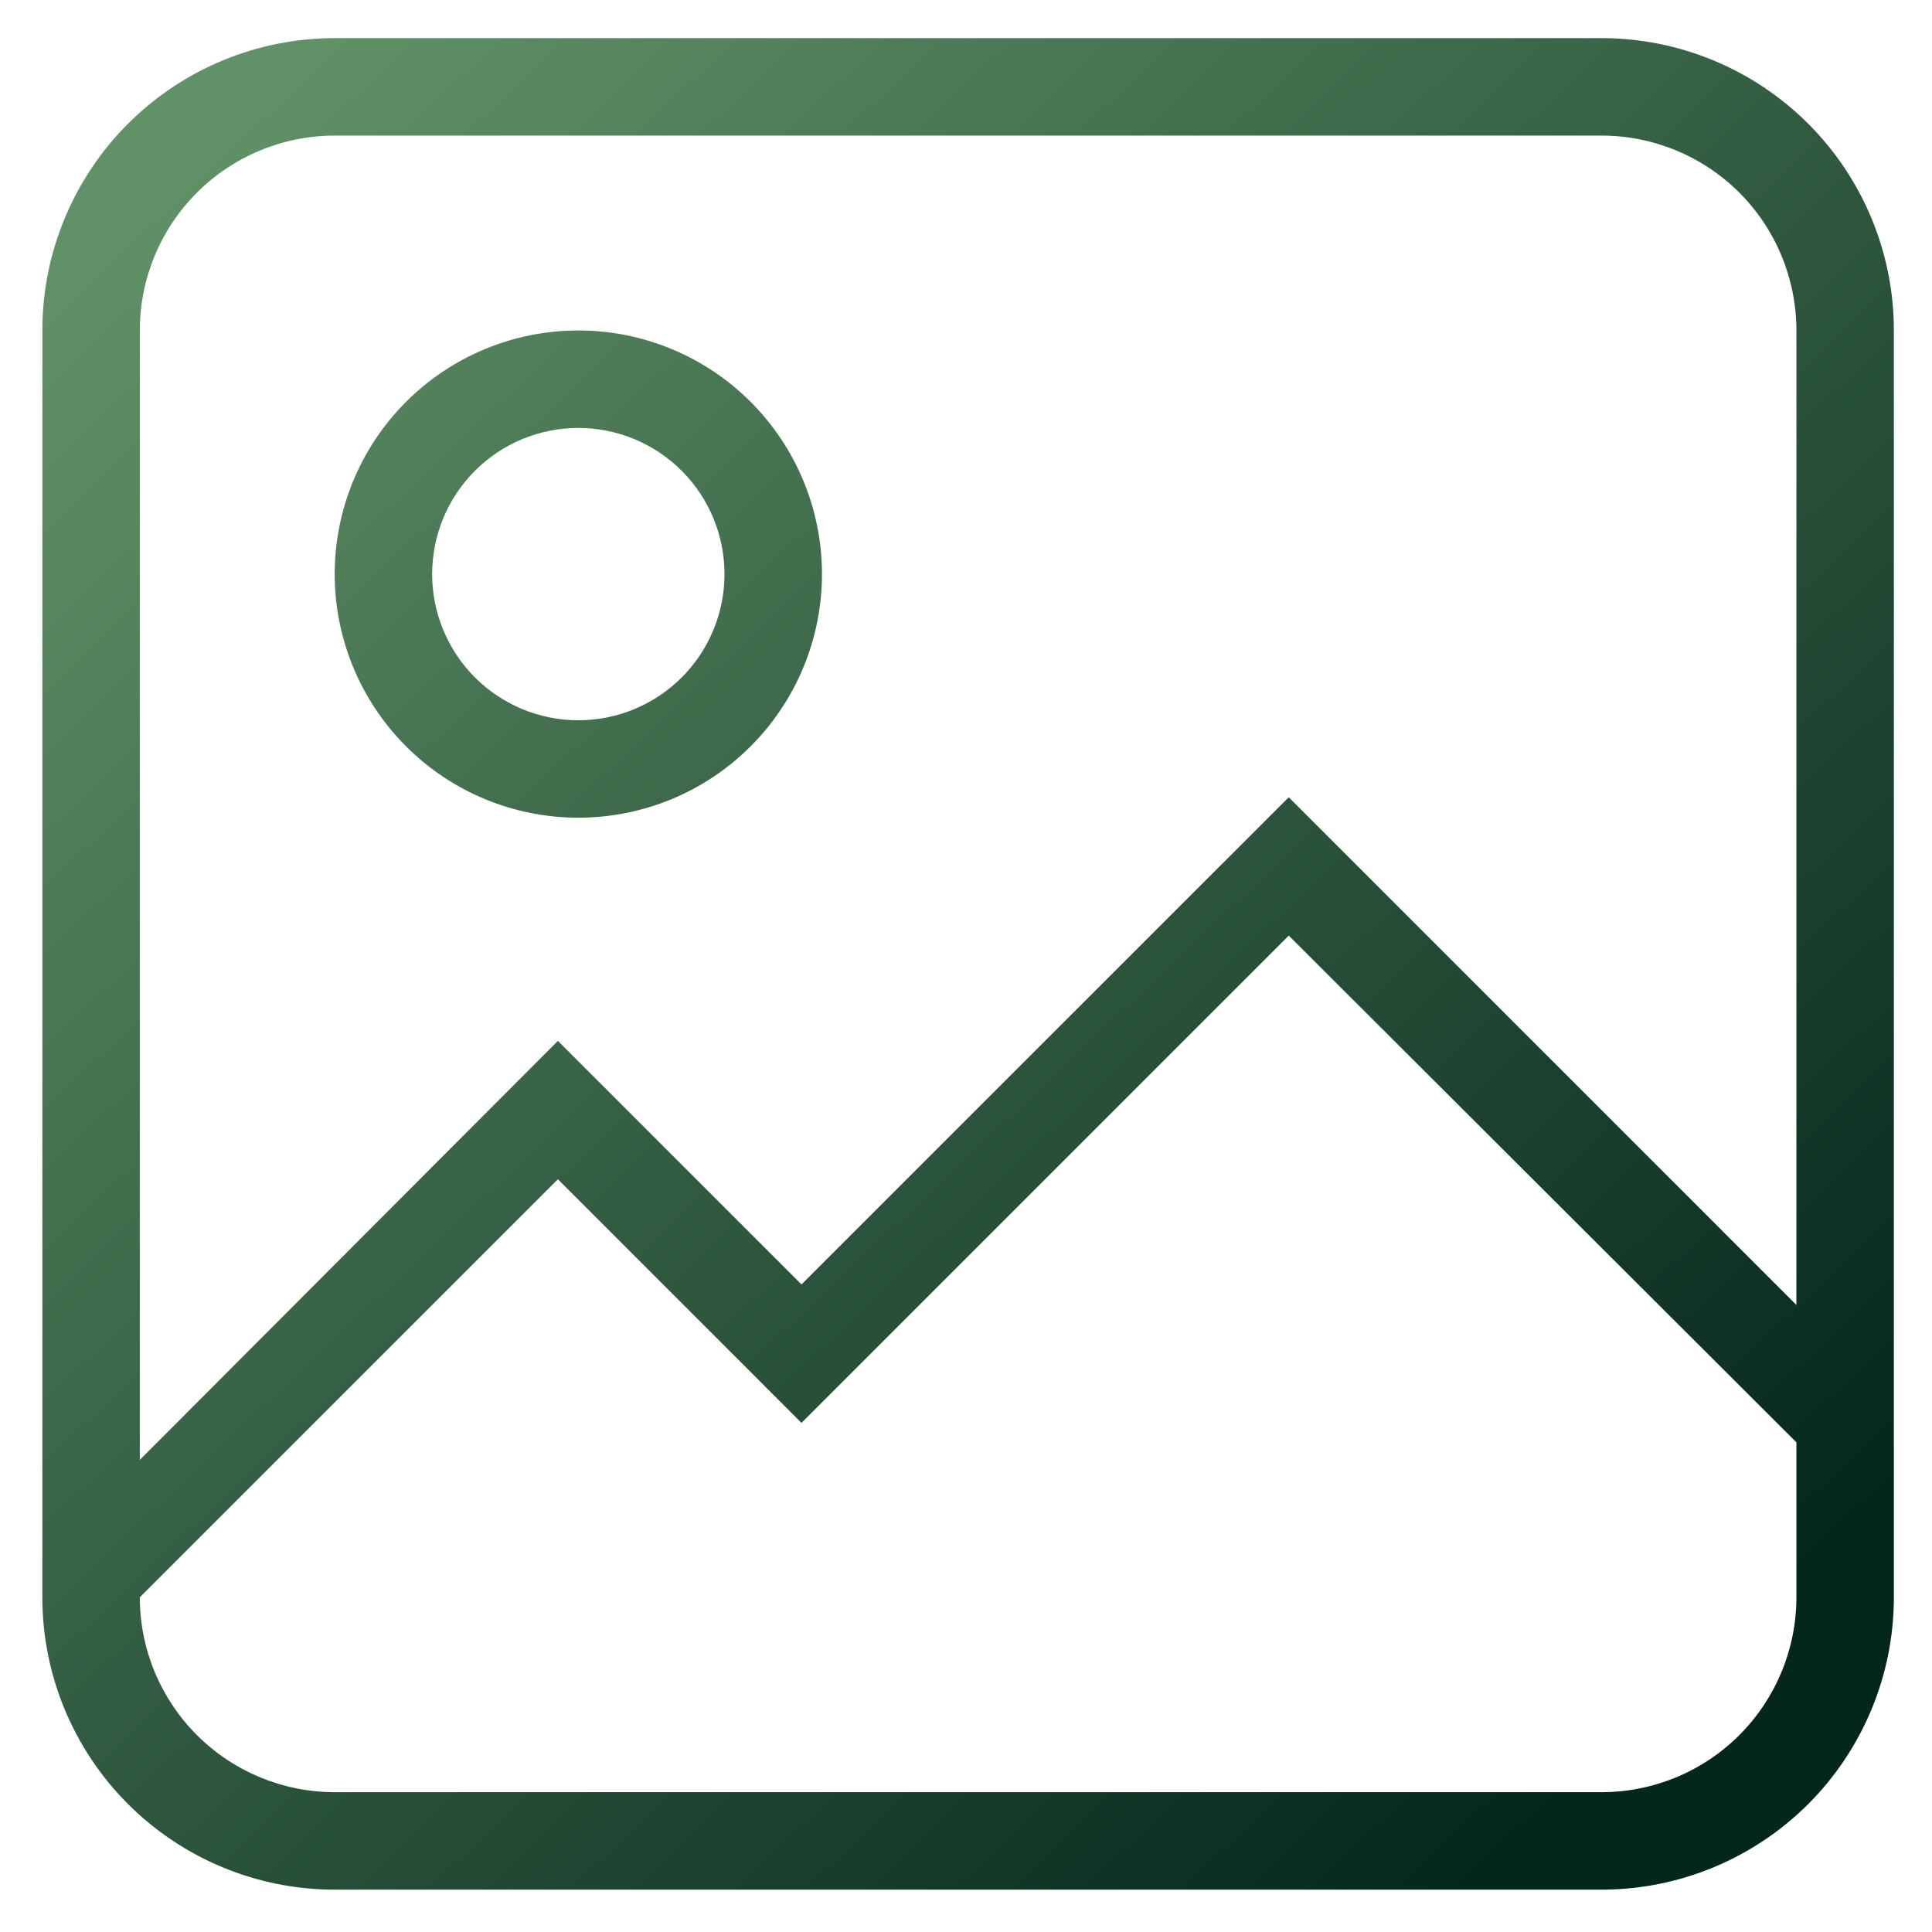
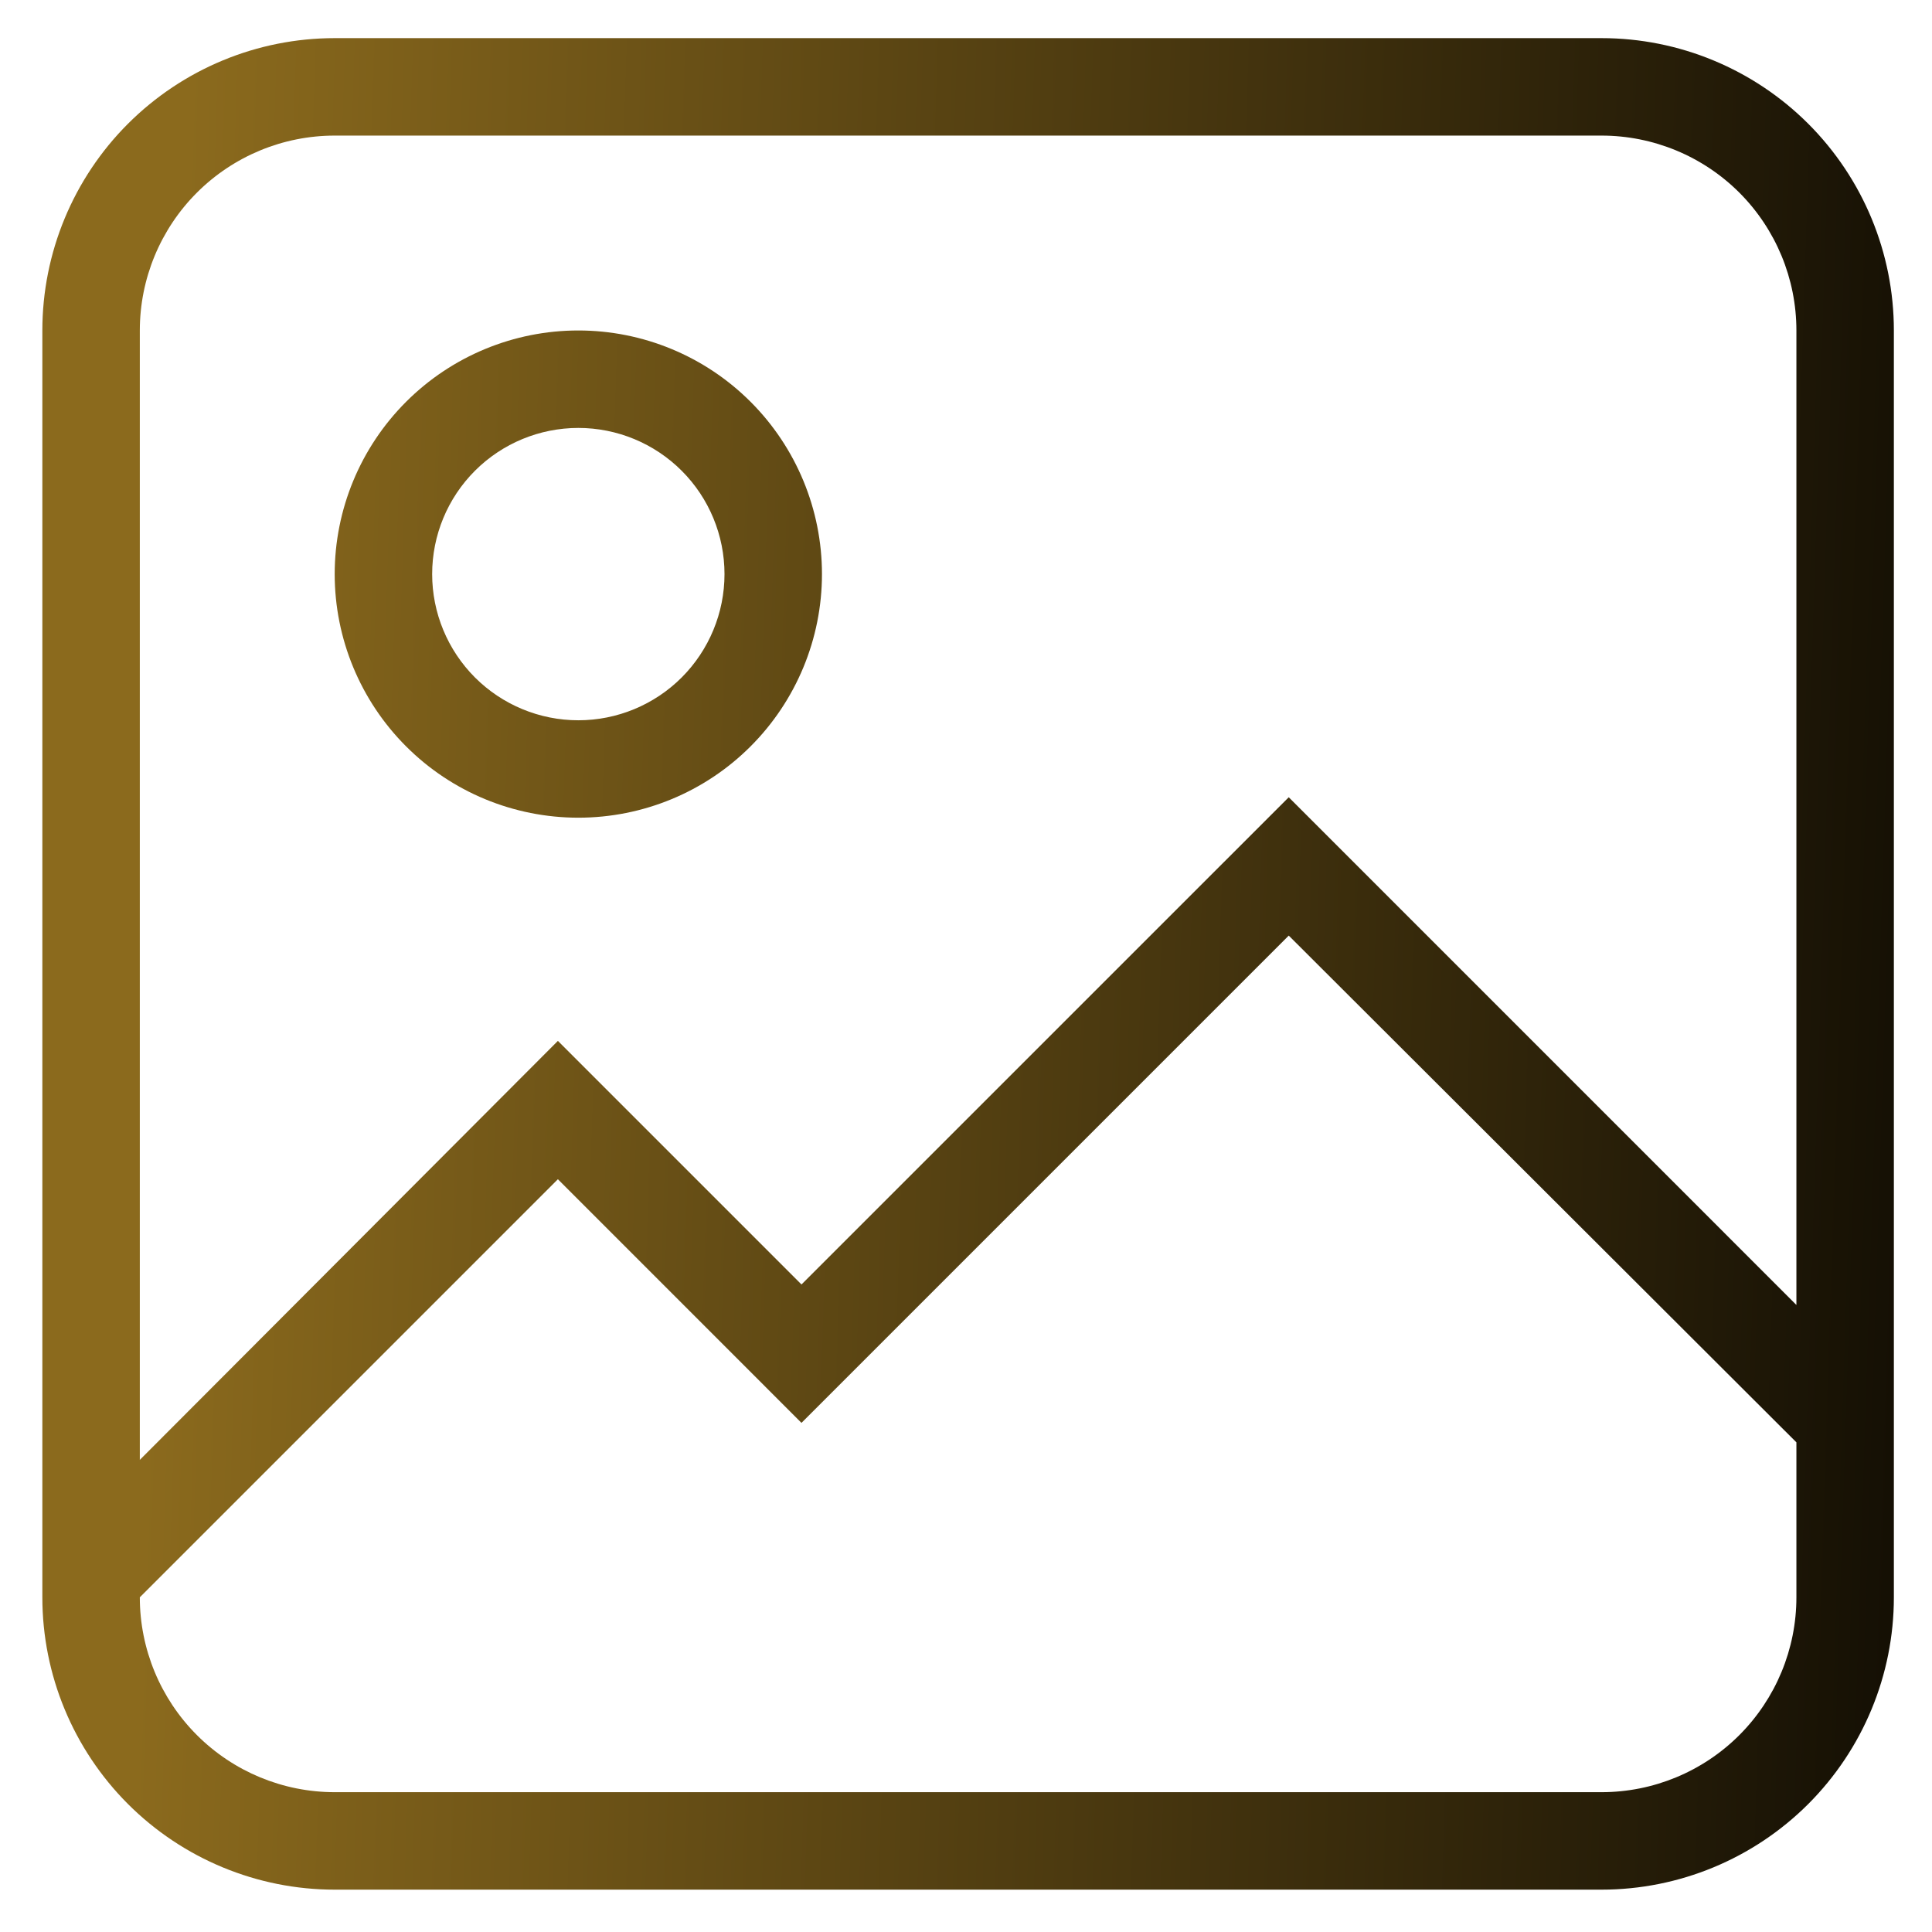
- <svg xmlns="http://www.w3.org/2000/svg" viewBox="0 0 38 38" fill="none">
-   <path d="M6.583 0.75H31.5C33.025 0.75 34.487 1.356 35.566 2.434C36.644 3.512 37.25 4.975 37.25 6.5V31.417C37.25 32.942 36.644 34.404 35.566 35.483C34.487 36.561 33.025 37.167 31.5 37.167H6.583C5.058 37.167 3.596 36.561 2.517 35.483C1.439 34.404 0.833 32.942 0.833 31.417V6.5C0.833 4.975 1.439 3.512 2.517 2.434C3.596 1.356 5.058 0.75 6.583 0.75ZM6.583 2.667C5.567 2.667 4.592 3.071 3.873 3.789C3.154 4.508 2.75 5.483 2.75 6.5V28.714L10.973 20.473L15.764 25.264L25.348 15.681L35.333 25.667V6.5C35.333 5.483 34.929 4.508 34.211 3.789C33.492 3.071 32.517 2.667 31.5 2.667H6.583ZM15.764 27.986L10.973 23.194L2.75 31.417C2.75 32.433 3.154 33.408 3.873 34.127C4.592 34.846 5.567 35.25 6.583 35.25H31.5C32.517 35.25 33.492 34.846 34.211 34.127C34.929 33.408 35.333 32.433 35.333 31.417V28.369L25.348 18.402L15.764 27.986ZM11.375 6.5C12.646 6.5 13.865 7.005 14.763 7.903C15.662 8.802 16.167 10.021 16.167 11.292C16.167 12.562 15.662 13.781 14.763 14.68C13.865 15.579 12.646 16.083 11.375 16.083C10.104 16.083 8.885 15.579 7.987 14.68C7.088 13.781 6.583 12.562 6.583 11.292C6.583 10.021 7.088 8.802 7.987 7.903C8.885 7.005 10.104 6.5 11.375 6.5ZM11.375 8.417C10.613 8.417 9.881 8.72 9.342 9.259C8.803 9.798 8.5 10.529 8.5 11.292C8.5 12.054 8.803 12.785 9.342 13.325C9.881 13.864 10.613 14.167 11.375 14.167C12.137 14.167 12.869 13.864 13.408 13.325C13.947 12.785 14.25 12.054 14.25 11.292C14.25 10.529 13.947 9.798 13.408 9.259C12.869 8.72 12.137 8.417 11.375 8.417Z" fill="url(#paint0_linear_2287_4121)" />
+ <svg xmlns="http://www.w3.org/2000/svg" width="38" height="38" viewBox="0 0 38 38" fill="none">
+   <path d="M6.583 0.75H31.5C33.025 0.75 34.487 1.356 35.566 2.434C36.644 3.512 37.25 4.975 37.25 6.5V31.417C37.25 32.942 36.644 34.404 35.566 35.483C34.487 36.561 33.025 37.167 31.5 37.167H6.583C5.058 37.167 3.596 36.561 2.517 35.483C1.439 34.404 0.833 32.942 0.833 31.417V6.5C0.833 4.975 1.439 3.512 2.517 2.434C3.596 1.356 5.058 0.75 6.583 0.75ZM6.583 2.667C5.567 2.667 4.592 3.071 3.873 3.789C3.154 4.508 2.75 5.483 2.75 6.5V28.714L10.973 20.473L15.764 25.264L25.348 15.681L35.333 25.667V6.5C35.333 5.483 34.929 4.508 34.211 3.789C33.492 3.071 32.517 2.667 31.5 2.667H6.583ZM15.764 27.986L10.973 23.194L2.75 31.417C2.75 32.433 3.154 33.408 3.873 34.127C4.592 34.846 5.567 35.25 6.583 35.25H31.5C32.517 35.25 33.492 34.846 34.211 34.127C34.929 33.408 35.333 32.433 35.333 31.417V28.369L25.348 18.402L15.764 27.986ZM11.375 6.5C12.646 6.5 13.865 7.005 14.763 7.903C15.662 8.802 16.167 10.021 16.167 11.292C16.167 12.562 15.662 13.781 14.763 14.68C13.865 15.579 12.646 16.083 11.375 16.083C10.104 16.083 8.885 15.579 7.987 14.68C7.088 13.781 6.583 12.562 6.583 11.292C6.583 10.021 7.088 8.802 7.987 7.903C8.885 7.005 10.104 6.5 11.375 6.5ZM11.375 8.417C10.613 8.417 9.881 8.72 9.342 9.259C8.803 9.798 8.5 10.529 8.5 11.292C8.5 12.054 8.803 12.785 9.342 13.325C9.881 13.864 10.613 14.167 11.375 14.167C12.137 14.167 12.869 13.864 13.408 13.325C13.947 12.785 14.25 12.054 14.25 11.292C14.25 10.529 13.947 9.798 13.408 9.259C12.869 8.72 12.137 8.417 11.375 8.417Z" fill="url(#paint0_linear_3433_29258)" />
  <defs>
-     <linearGradient id="paint0_linear_2287_4121" x1="-4.496" y1="-5.972" x2="36.019" y2="36.905" gradientUnits="userSpaceOnUse">
-       <stop offset="0.2" stop-color="#619267" />
-       <stop offset="0.92" stop-color="#04271C" />
+     <linearGradient id="paint0_linear_3433_29258" x1="3.732" y1="0.75" x2="44.202" y2="2.049" gradientUnits="userSpaceOnUse">
+       <stop stop-color="#8B6A1D" />
+       <stop offset="1" />
    </linearGradient>
  </defs>
</svg>
